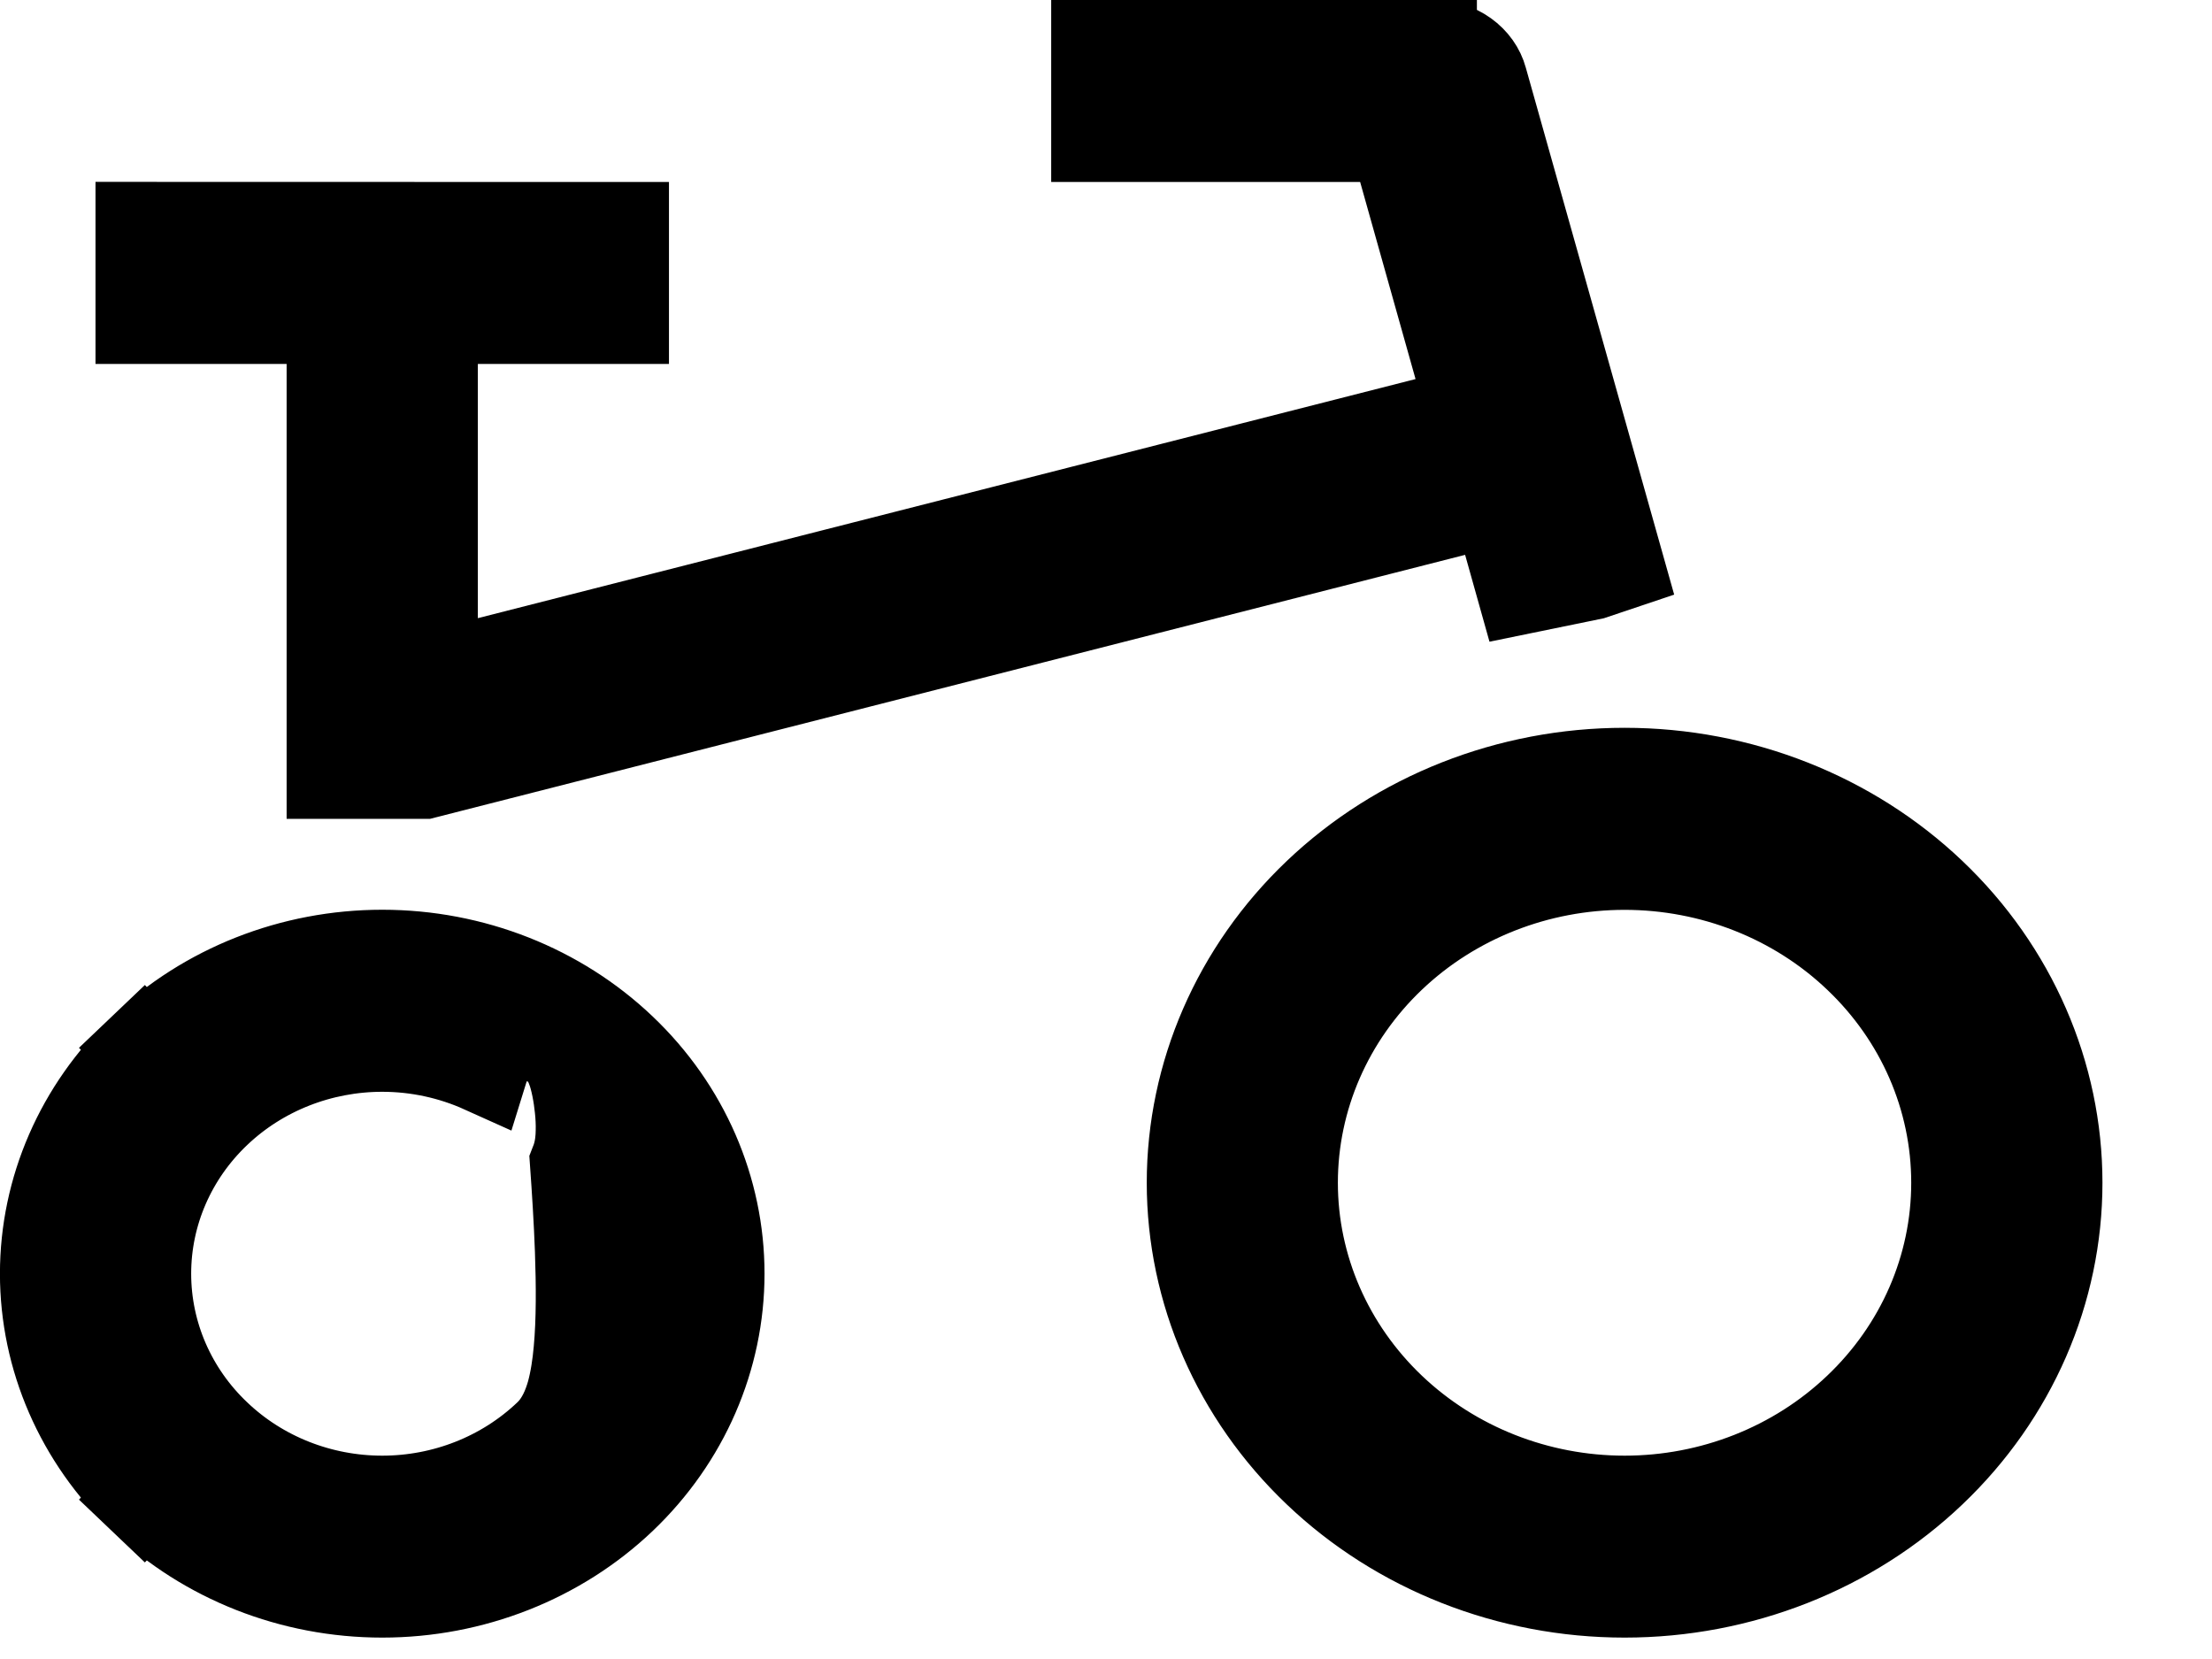
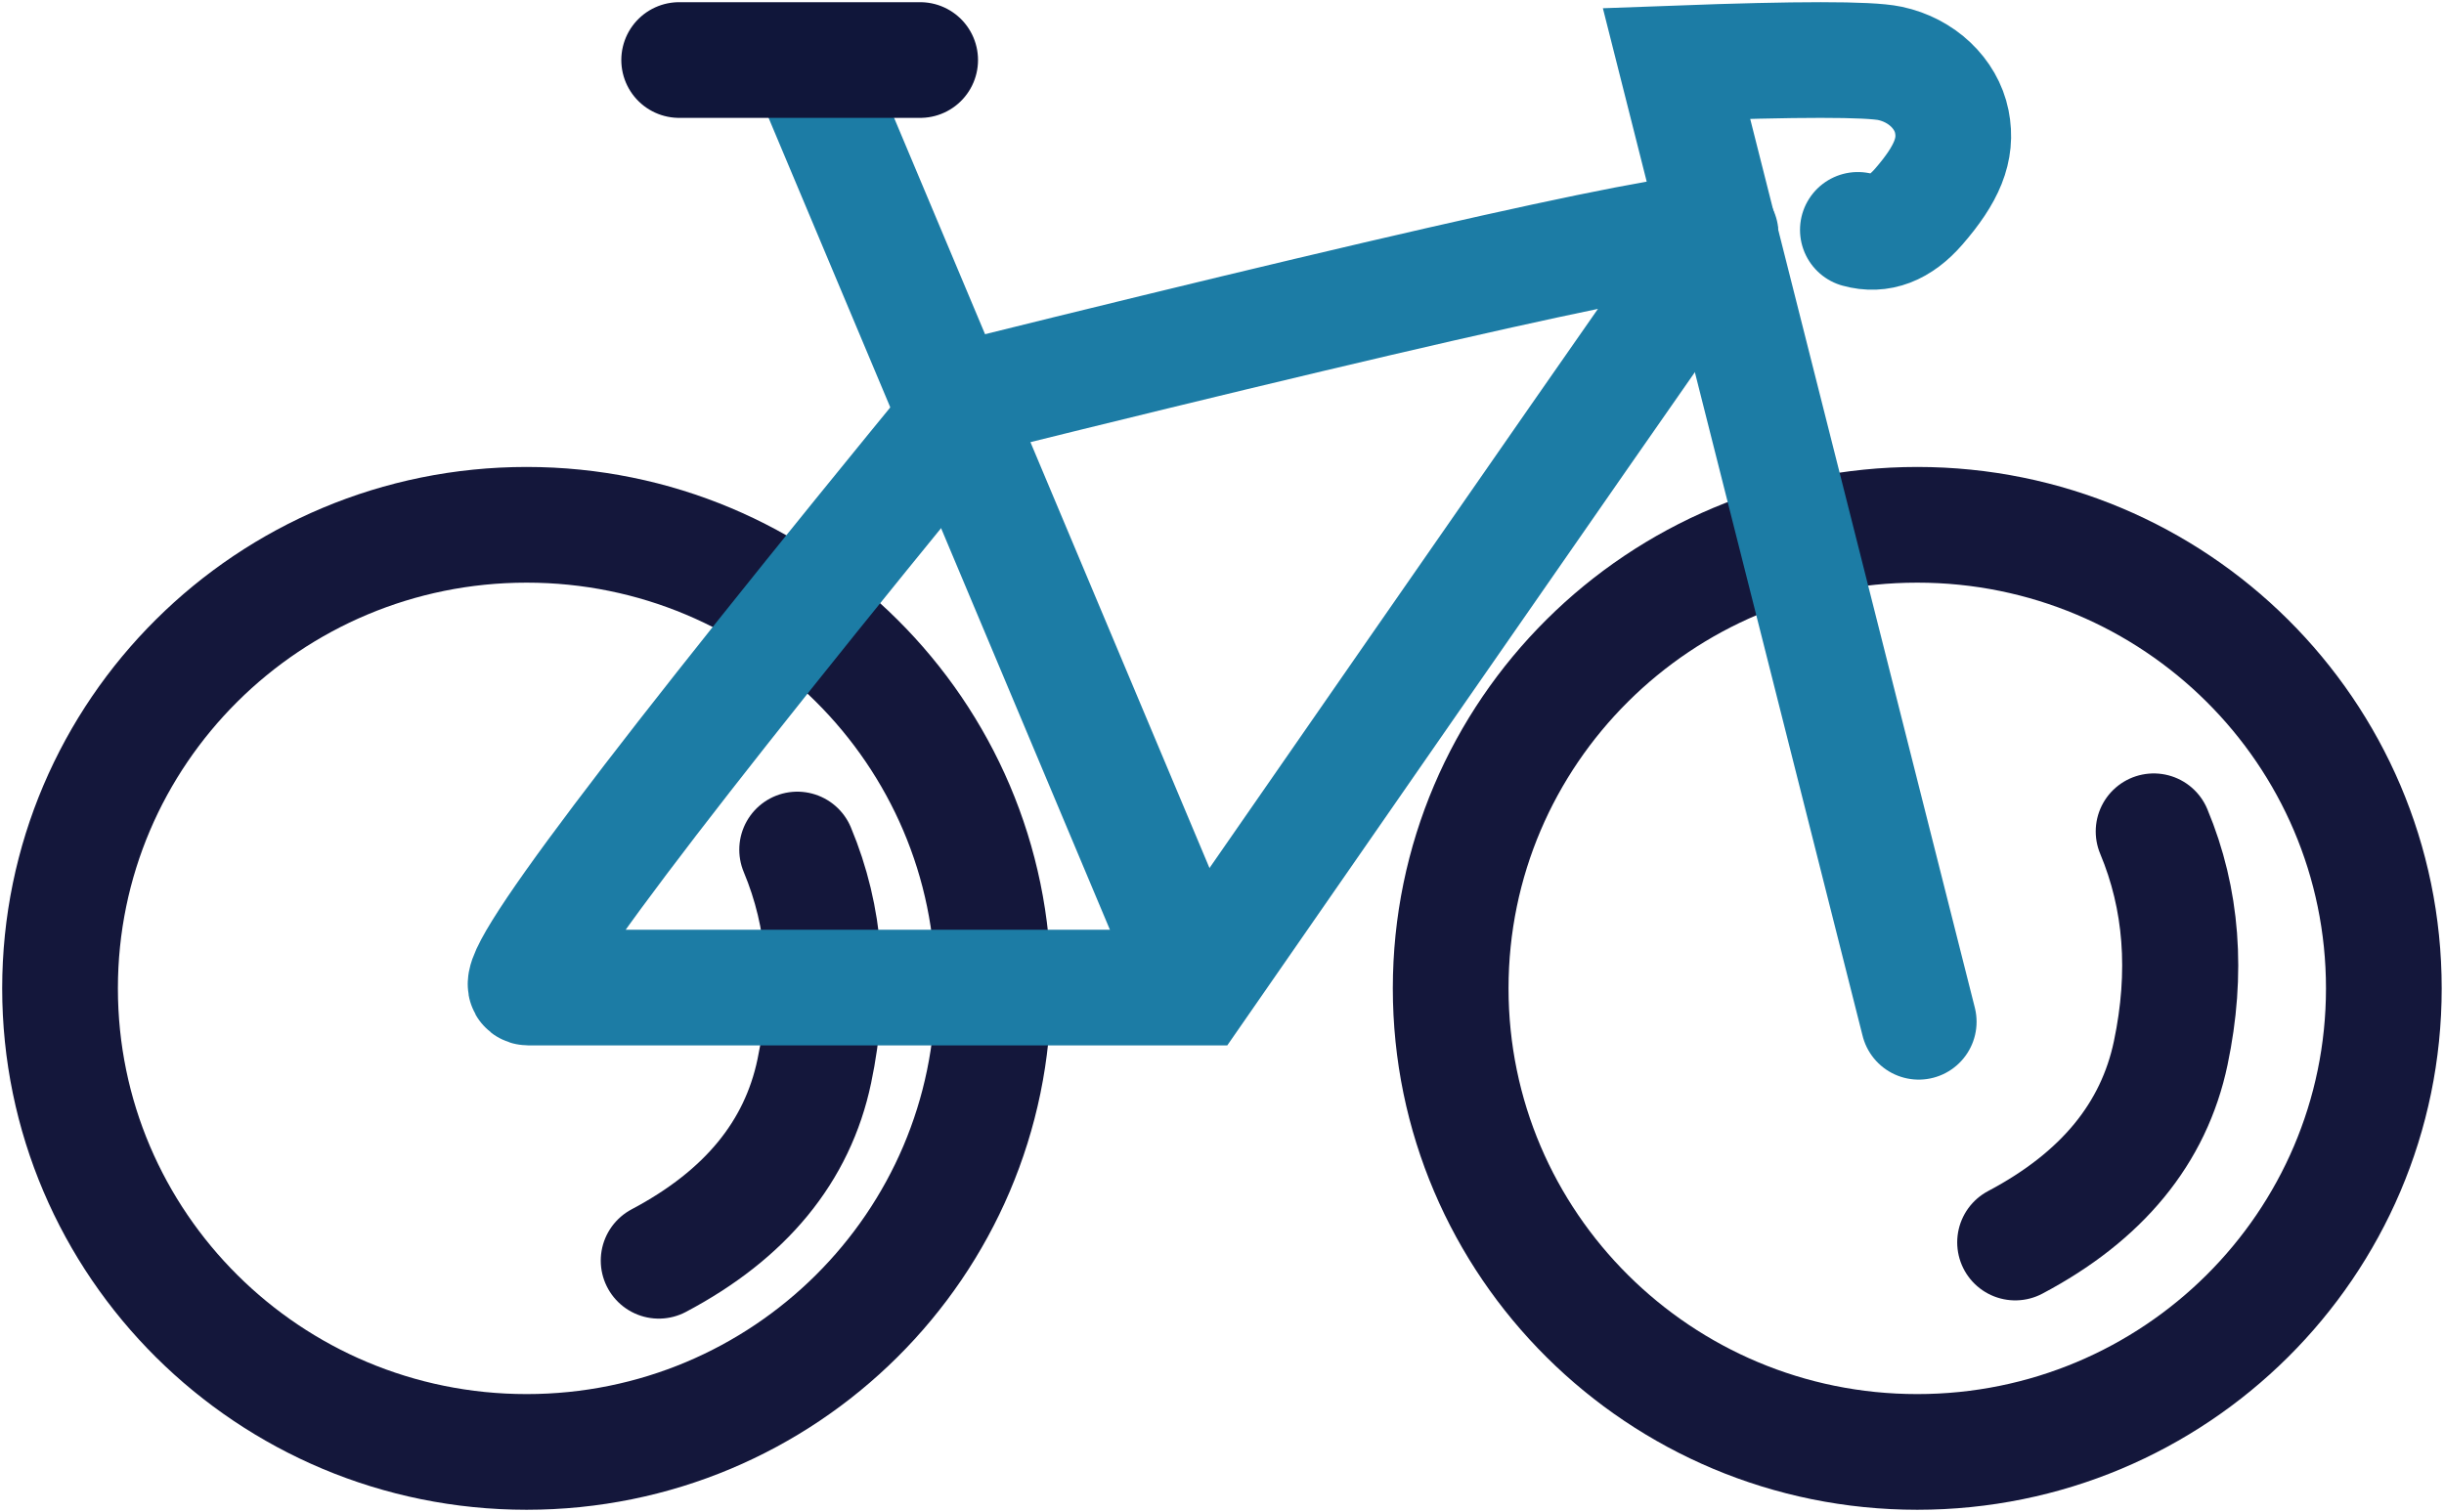
- <svg xmlns="http://www.w3.org/2000/svg" width="20" height="15" viewBox="0 0 20 15" fill="none">
-   <path d="M5.637 2.879H4.32H3.909V3.291V5.59V6.119L4.422 5.988L12.901 3.826L13.309 3.721L13.195 3.316L12.694 1.534L12.61 1.234H12.298H9.916V0.61V0.411H12.942V0.412L12.95 0.411C13.057 0.409 13.159 0.441 13.24 0.499C13.321 0.557 13.376 0.636 13.399 0.721L13.399 0.721L14.635 5.111L14.394 5.192L13.76 5.322L13.643 4.905L13.534 4.519L13.145 4.618L3.837 6.992H3.003V3.291V2.879H2.592H1.275V2.468V2.056L5.637 2.057V2.468V2.879ZM1.296 9.488L1.012 9.19L1.296 9.488C1.866 8.945 2.642 8.637 3.456 8.637C4.27 8.637 5.047 8.945 5.617 9.488C6.186 10.029 6.501 10.759 6.501 11.516C6.501 12.273 6.186 13.003 5.617 13.545C5.047 14.087 4.27 14.395 3.456 14.395C2.642 14.395 1.866 14.087 1.296 13.545L1.012 13.843L1.296 13.545C0.727 13.003 0.411 12.273 0.411 11.516C0.411 10.759 0.727 10.029 1.296 9.488ZM3.456 13.573C4.017 13.573 4.559 13.361 4.962 12.977C5.084 12.861 5.14 12.707 5.171 12.599C5.204 12.478 5.224 12.344 5.236 12.209C5.261 11.939 5.259 11.618 5.248 11.308C5.238 11.032 5.22 10.753 5.203 10.513C5.208 10.5 5.213 10.488 5.216 10.479C5.247 10.388 5.254 10.295 5.255 10.231C5.257 10.16 5.253 10.087 5.246 10.022C5.234 9.902 5.208 9.759 5.171 9.661L5.171 9.659C5.164 9.641 5.139 9.574 5.084 9.511C5.062 9.485 4.969 9.382 4.805 9.366C4.6 9.348 4.473 9.475 4.426 9.542C4.396 9.585 4.378 9.627 4.369 9.656C4.085 9.528 3.774 9.46 3.456 9.46C2.895 9.46 2.353 9.672 1.951 10.055C1.547 10.439 1.317 10.964 1.317 11.516C1.317 12.068 1.547 12.594 1.951 12.977C2.353 13.361 2.895 13.573 3.456 13.573ZM4.962 10.055C4.962 10.055 4.961 10.055 4.961 10.055C4.962 10.055 4.962 10.055 4.962 10.055C4.962 10.055 4.962 10.055 4.962 10.055ZM14.689 13.573C15.479 13.573 16.241 13.274 16.805 12.736C17.371 12.198 17.692 11.464 17.692 10.694C17.692 9.923 17.371 9.189 16.805 8.651C16.241 8.113 15.479 7.815 14.689 7.815C13.899 7.815 13.137 8.113 12.572 8.651C12.007 9.189 11.685 9.923 11.685 10.694C11.685 11.464 12.007 12.198 12.572 12.736C13.137 13.274 13.899 13.573 14.689 13.573ZM14.689 14.395C13.646 14.395 12.649 14.001 11.918 13.304C11.187 12.608 10.78 11.669 10.78 10.694C10.78 9.719 11.187 8.779 11.918 8.083C12.649 7.387 13.646 6.992 14.689 6.992C15.732 6.992 16.729 7.387 17.46 8.083C18.191 8.779 18.598 9.719 18.598 10.694C18.598 11.669 18.191 12.608 17.46 13.304C16.729 14.001 15.732 14.395 14.689 14.395Z" fill="black" stroke="black" stroke-width="0.823" stroke-linecap="round" />
+ <svg xmlns="http://www.w3.org/2000/svg" width="692" height="428" viewBox="0 0 692 428" fill="none">
+   <path d="M570.601 351.843C595.171 338.844 609.846 320.97 614.626 298.222C619.408 275.474 617.806 254.557 609.82 235.472" stroke="#14173B" stroke-width="32.866" stroke-linecap="round" />
+   <path d="M186.533 357.01C211.103 344.011 225.779 326.137 230.559 303.389C235.34 280.64 233.738 259.724 225.753 240.639" stroke="#14173B" stroke-width="32.866" stroke-linecap="round" />
+   <path d="M542.857 148.628C615.819 148.628 674.966 207.406 674.966 279.912C674.966 352.418 615.819 411.196 542.857 411.196C469.896 411.196 410.749 352.418 410.749 279.912C410.749 207.406 469.896 148.628 542.857 148.628Z" stroke="#14173B" stroke-width="32.763" />
+   <path d="M149.109 148.628C222.07 148.628 281.218 207.406 281.218 279.912C281.218 352.418 222.07 411.196 149.109 411.196C76.147 411.196 17 352.418 17 279.912C17 207.406 76.147 148.628 149.109 148.628Z" stroke="#14173B" stroke-width="32.763" />
+   <path d="M543.271 289.374L487.016 66.744L474.687 17.953C508.982 16.683 529.13 16.683 535.13 17.953C544.131 19.857 551.051 26.516 552.642 34.447C554.233 42.379 551.226 49.356 543.271 58.524C537.968 64.636 532.225 66.828 526.041 65.102" stroke="#1C7CA5" stroke-width="32.763" stroke-linecap="round" />
+   <path d="M487.016 66.744C491.22 61.137 420.804 76.32 275.767 112.293C184.235 223.887 142.199 279.685 149.659 279.685H338.915C433.445 143.331 482.812 72.351 487.016 66.744Z" stroke="#1C7CA5" stroke-width="32.763" />
+   <path d="M338.916 279.686L231.353 23.779" stroke="#1C7CA5" stroke-width="32.763" />
+   <path d="M260.537 17.001H192.3" stroke="#10163A" stroke-width="32.763" stroke-linecap="round" />
</svg>
